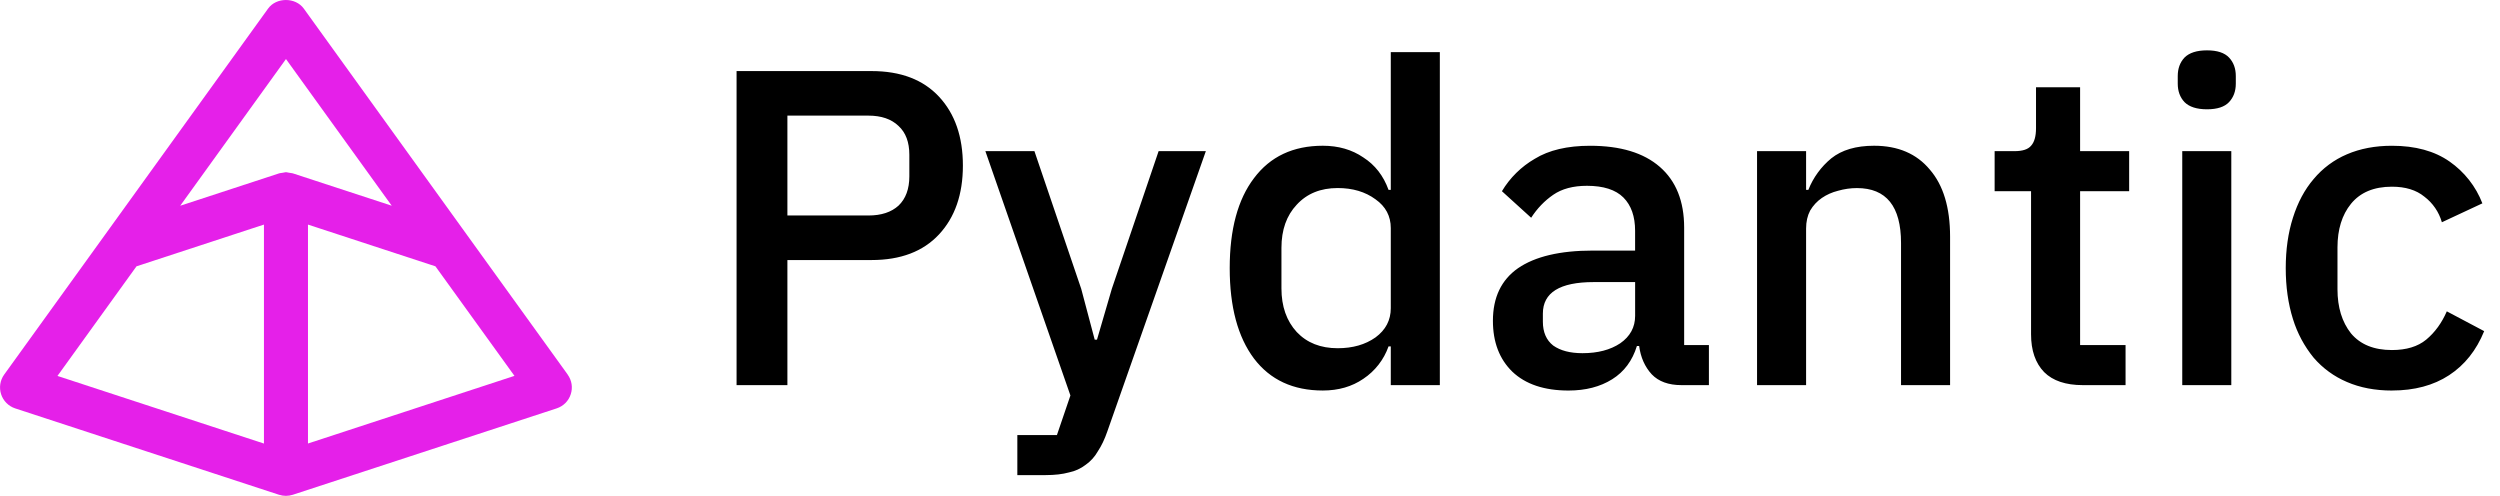
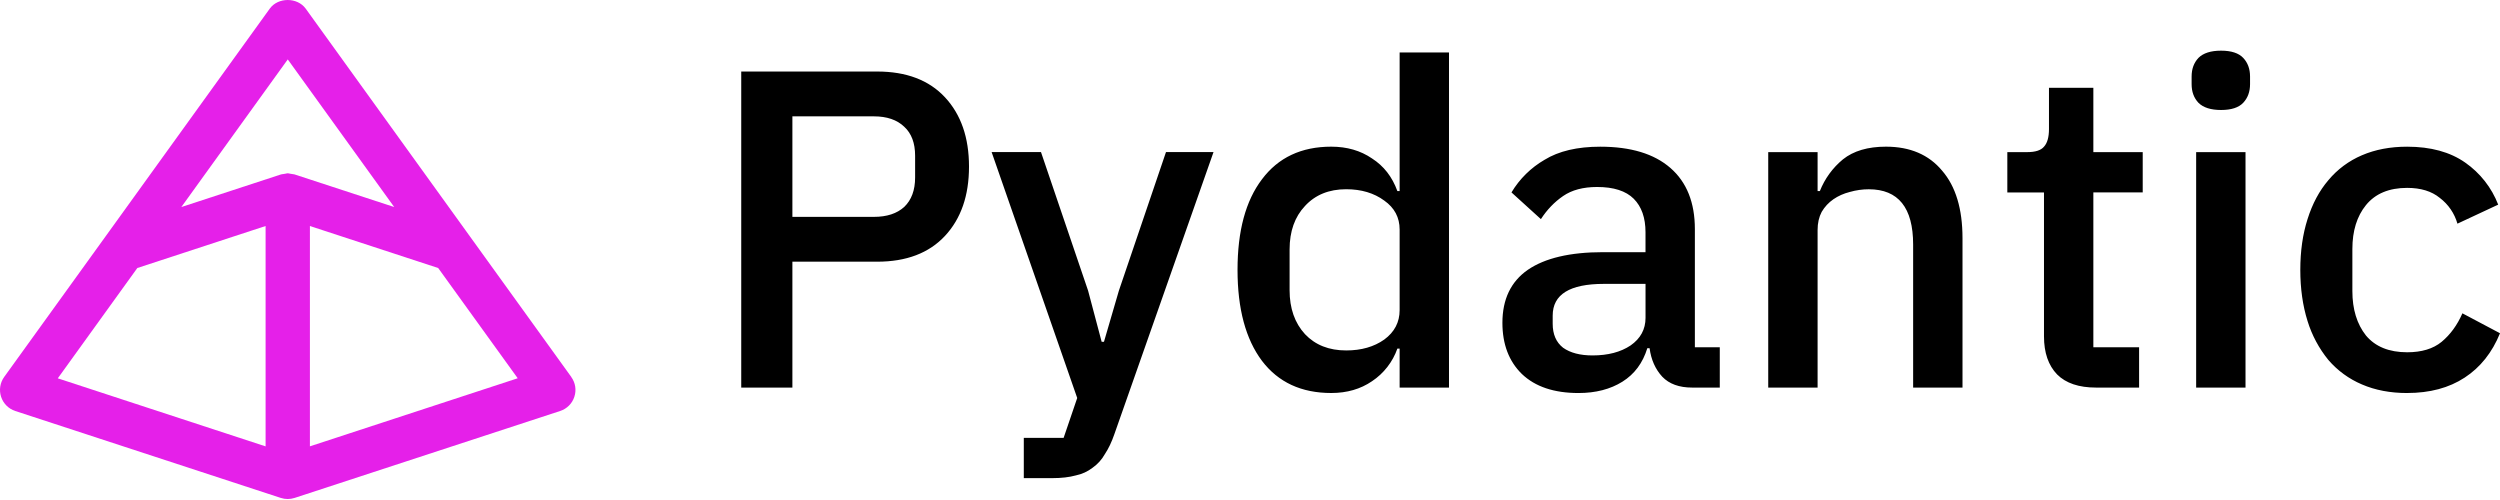
- <svg xmlns="http://www.w3.org/2000/svg" fill="none" viewBox="0 0 121 24">
-   <path fill="currentColor" d="M35.65 18.64V3.44h6.533c1.408 0 2.497.413 3.266 1.24.77.828 1.155 1.939 1.155 3.333 0 1.394-.385 2.504-1.155 3.332-.77.827-1.858 1.241-3.266 1.241H38.11v6.054h-2.46Zm2.46-8.21h3.92c.625 0 1.11-.16 1.46-.479.348-.334.522-.806.522-1.416V7.49c0-.61-.174-1.074-.523-1.394-.348-.334-.834-.5-1.459-.5h-3.92v4.834ZM56.077 7.315h2.286l-4.769 13.568c-.13.377-.283.697-.457.958a1.98 1.98 0 0 1-.588.653 1.967 1.967 0 0 1-.806.37c-.32.088-.697.131-1.132.131h-1.372v-1.938h1.916l.653-1.916-4.116-11.826h2.374l2.265 6.664.653 2.461h.11l.718-2.46 2.265-6.665ZM67.314 16.767h-.109a3.136 3.136 0 0 1-1.22 1.568c-.551.377-1.204.566-1.96.566-1.437 0-2.547-.515-3.331-1.546-.784-1.045-1.176-2.504-1.176-4.377 0-1.873.392-3.325 1.176-4.356.784-1.045 1.894-1.568 3.331-1.568.755 0 1.409.189 1.96.566.567.363.973.886 1.22 1.568h.109V2.524h2.374V18.64h-2.374v-1.873Zm-2.57.087c.726 0 1.336-.174 1.83-.523.493-.362.74-.834.74-1.415v-3.877c0-.58-.247-1.045-.74-1.393-.494-.363-1.104-.545-1.83-.545-.827 0-1.488.269-1.982.806-.493.523-.74 1.22-.74 2.09v1.96c0 .872.247 1.576.74 2.113.494.523 1.155.784 1.982.784ZM81.382 18.64c-.624 0-1.103-.174-1.437-.522-.334-.363-.537-.82-.61-1.372h-.109c-.218.711-.617 1.248-1.198 1.611-.58.363-1.285.545-2.112.545-1.176 0-2.083-.305-2.722-.915-.624-.61-.937-1.43-.937-2.46 0-1.133.407-1.983 1.22-2.549.827-.566 2.032-.85 3.615-.85h2.047v-.957c0-.697-.189-1.234-.566-1.612-.378-.377-.966-.566-1.764-.566-.668 0-1.212.145-1.633.435-.422.29-.777.661-1.068 1.111l-1.415-1.285a4.45 4.45 0 0 1 1.59-1.568c.682-.42 1.575-.631 2.678-.631 1.467 0 2.592.34 3.376 1.023.784.683 1.176 1.663 1.176 2.94v5.684h1.198v1.938h-1.329Zm-4.79-1.546c.74 0 1.35-.16 1.828-.479.48-.334.72-.777.72-1.328v-1.634h-2.005c-1.64 0-2.46.508-2.46 1.525v.392c0 .508.167.893.5 1.154.349.247.82.37 1.416.37ZM85.041 18.64V7.316h2.374v1.873h.109a3.775 3.775 0 0 1 1.11-1.525c.508-.406 1.198-.61 2.07-.61 1.16 0 2.06.385 2.7 1.155.653.755.98 1.837.98 3.245v7.186H92.01V11.76c0-1.772-.712-2.657-2.134-2.657-.305 0-.61.043-.915.13-.29.073-.552.19-.784.349-.232.16-.421.363-.566.61-.13.246-.196.537-.196.87v7.58H85.04ZM100.808 18.64c-.828 0-1.452-.21-1.873-.631-.421-.436-.632-1.045-.632-1.83V9.255H96.54V7.316h.958c.392 0 .66-.087.805-.261.16-.174.24-.458.24-.85V4.224h2.134v3.092h2.374v1.938h-2.374v7.448h2.2v1.938h-2.069ZM106.819 5.29c-.494 0-.857-.116-1.089-.348-.218-.232-.327-.53-.327-.893v-.37c0-.363.109-.66.327-.893.232-.232.595-.349 1.089-.349.493 0 .849.117 1.067.349.218.232.327.53.327.893v.37c0 .363-.109.66-.327.893-.218.232-.574.348-1.067.348Zm-1.198 2.026h2.374V18.64h-2.374V7.316ZM115.769 18.902c-.813 0-1.539-.138-2.177-.414a4.377 4.377 0 0 1-1.612-1.176 5.536 5.536 0 0 1-1.002-1.873c-.232-.74-.348-1.56-.348-2.46 0-.9.116-1.714.348-2.44.233-.74.567-1.365 1.002-1.873a4.272 4.272 0 0 1 1.612-1.198c.638-.275 1.364-.413 2.177-.413 1.133 0 2.062.254 2.788.762a4.392 4.392 0 0 1 1.59 2.025l-1.96.915a2.369 2.369 0 0 0-.85-1.241c-.392-.32-.914-.48-1.568-.48-.871 0-1.531.276-1.981.828-.436.537-.654 1.241-.654 2.112v2.026c0 .87.218 1.582.654 2.134.45.537 1.11.806 1.981.806.697 0 1.249-.167 1.656-.501.421-.349.754-.806 1.001-1.372l1.808.958c-.378.93-.944 1.64-1.699 2.134-.755.494-1.677.74-2.766.74Z" />
-   <path fill="#E520E9" d="m27.477 18.13-4.878-6.764L14.703.415c-.402-.553-1.329-.553-1.727 0L5.082 11.364.202 18.13a1.067 1.067 0 0 0 .53 1.635l12.774 4.182h.002a1.061 1.061 0 0 0 .66 0h.002l12.774-4.182c.323-.106.577-.358.68-.683.107-.323.051-.675-.15-.952h.003ZM13.84 2.856l5.12 7.101-4.788-1.567c-.037-.012-.076-.01-.113-.019-.037-.01-.073-.014-.11-.018-.037-.005-.072-.019-.109-.019-.037 0-.071.014-.108.019a.853.853 0 0 0-.11.018c-.038.007-.077.007-.111.019L8.752 9.948l-.03.01 5.12-7.102h-.002ZM6.606 12.89l5.574-1.826.595-.194v10.598l-9.994-3.273 3.825-5.305Zm8.3 8.576V10.87l6.169 2.02 3.825 5.302-9.995 3.274Z" />
+ <svg xmlns="http://www.w3.org/2000/svg" fill="none" viewBox="0 0 287.786 57.444" version="1.1" id="svg2" width="287.786" height="57.444">
+   <defs id="defs2" />
+   <g id="g2" transform="matrix(2.393582,0,0,2.393582,-0.0038382,-5.9839557e-4)" style="stroke-width:0.418">
+     <path fill="currentColor" d="M 35.65,18.64 V 3.44 h 6.533 c 1.408,0 2.497,0.413 3.266,1.24 0.77,0.828 1.155,1.939 1.155,3.333 0,1.394 -0.385,2.504 -1.155,3.332 -0.77,0.827 -1.858,1.241 -3.266,1.241 H 38.11 v 6.054 z m 2.46,-8.21 h 3.92 c 0.625,0 1.11,-0.16 1.46,-0.479 0.348,-0.334 0.522,-0.806 0.522,-1.416 V 7.49 c 0,-0.61 -0.174,-1.074 -0.523,-1.394 -0.348,-0.334 -0.834,-0.5 -1.459,-0.5 H 38.11 Z M 56.077,7.315 h 2.286 l -4.769,13.568 c -0.13,0.377 -0.283,0.697 -0.457,0.958 a 1.98,1.98 0 0 1 -0.588,0.653 1.967,1.967 0 0 1 -0.806,0.37 c -0.32,0.088 -0.697,0.131 -1.132,0.131 h -1.372 v -1.938 h 1.916 L 51.808,19.141 47.692,7.315 h 2.374 l 2.265,6.664 0.653,2.461 h 0.11 l 0.718,-2.46 z m 11.237,9.452 h -0.109 a 3.136,3.136 0 0 1 -1.22,1.568 c -0.551,0.377 -1.204,0.566 -1.96,0.566 -1.437,0 -2.547,-0.515 -3.331,-1.546 -0.784,-1.045 -1.176,-2.504 -1.176,-4.377 0,-1.873 0.392,-3.325 1.176,-4.356 0.784,-1.045 1.894,-1.568 3.331,-1.568 0.755,0 1.409,0.189 1.96,0.566 0.567,0.363 0.973,0.886 1.22,1.568 h 0.109 V 2.524 h 2.374 V 18.64 h -2.374 z m -2.57,0.087 c 0.726,0 1.336,-0.174 1.83,-0.523 0.493,-0.362 0.74,-0.834 0.74,-1.415 v -3.877 c 0,-0.58 -0.247,-1.045 -0.74,-1.393 -0.494,-0.363 -1.104,-0.545 -1.83,-0.545 -0.827,0 -1.488,0.269 -1.982,0.806 -0.493,0.523 -0.74,1.22 -0.74,2.09 v 1.96 c 0,0.872 0.247,1.576 0.74,2.113 0.494,0.523 1.155,0.784 1.982,0.784 z m 16.638,1.786 c -0.624,0 -1.103,-0.174 -1.437,-0.522 -0.334,-0.363 -0.537,-0.82 -0.61,-1.372 h -0.109 c -0.218,0.711 -0.617,1.248 -1.198,1.611 -0.58,0.363 -1.285,0.545 -2.112,0.545 -1.176,0 -2.083,-0.305 -2.722,-0.915 -0.624,-0.61 -0.937,-1.43 -0.937,-2.46 0,-1.133 0.407,-1.983 1.22,-2.549 0.827,-0.566 2.032,-0.85 3.615,-0.85 h 2.047 v -0.957 c 0,-0.697 -0.189,-1.234 -0.566,-1.612 -0.378,-0.377 -0.966,-0.566 -1.764,-0.566 -0.668,0 -1.212,0.145 -1.633,0.435 -0.422,0.29 -0.777,0.661 -1.068,1.111 L 72.693,9.254 a 4.45,4.45 0 0 1 1.59,-1.568 c 0.682,-0.42 1.575,-0.631 2.678,-0.631 1.467,0 2.592,0.34 3.376,1.023 0.784,0.683 1.176,1.663 1.176,2.94 v 5.684 h 1.198 v 1.938 z m -4.79,-1.546 c 0.74,0 1.35,-0.16 1.828,-0.479 0.48,-0.334 0.72,-0.777 0.72,-1.328 v -1.634 h -2.005 c -1.64,0 -2.46,0.508 -2.46,1.525 v 0.392 c 0,0.508 0.167,0.893 0.5,1.154 0.349,0.247 0.82,0.37 1.416,0.37 z m 8.449,1.546 V 7.316 h 2.374 v 1.873 h 0.109 a 3.775,3.775 0 0 1 1.11,-1.525 c 0.508,-0.406 1.198,-0.61 2.07,-0.61 1.16,0 2.06,0.385 2.7,1.155 0.653,0.755 0.98,1.837 0.98,3.245 V 18.64 H 92.01 v -6.88 c 0,-1.772 -0.712,-2.657 -2.134,-2.657 -0.305,0 -0.61,0.043 -0.915,0.13 -0.29,0.073 -0.552,0.19 -0.784,0.349 -0.232,0.16 -0.421,0.363 -0.566,0.61 -0.13,0.246 -0.196,0.537 -0.196,0.87 v 7.58 H 85.04 Z m 15.767,0 c -0.828,0 -1.452,-0.21 -1.873,-0.631 -0.421,-0.436 -0.632,-1.045 -0.632,-1.83 V 9.255 H 96.54 V 7.316 h 0.958 c 0.392,0 0.66,-0.087 0.805,-0.261 0.16,-0.174 0.24,-0.458 0.24,-0.85 V 4.224 h 2.134 v 3.092 h 2.374 v 1.938 h -2.374 v 7.448 h 2.2 v 1.938 z m 6.011,-13.35 c -0.494,0 -0.857,-0.116 -1.089,-0.348 -0.218,-0.232 -0.327,-0.53 -0.327,-0.893 v -0.37 c 0,-0.363 0.109,-0.66 0.327,-0.893 0.232,-0.232 0.595,-0.349 1.089,-0.349 0.493,0 0.849,0.117 1.067,0.349 0.218,0.232 0.327,0.53 0.327,0.893 v 0.37 c 0,0.363 -0.109,0.66 -0.327,0.893 -0.218,0.232 -0.574,0.348 -1.067,0.348 z m -1.198,2.026 h 2.374 V 18.64 h -2.374 z m 10.148,11.586 c -0.813,0 -1.539,-0.138 -2.177,-0.414 a 4.377,4.377 0 0 1 -1.612,-1.176 5.536,5.536 0 0 1 -1.002,-1.873 c -0.232,-0.74 -0.348,-1.56 -0.348,-2.46 0,-0.9 0.116,-1.714 0.348,-2.44 0.233,-0.74 0.567,-1.365 1.002,-1.873 a 4.272,4.272 0 0 1 1.612,-1.198 c 0.638,-0.275 1.364,-0.413 2.177,-0.413 1.133,0 2.062,0.254 2.788,0.762 a 4.392,4.392 0 0 1 1.59,2.025 l -1.96,0.915 a 2.369,2.369 0 0 0 -0.85,-1.241 c -0.392,-0.32 -0.914,-0.48 -1.568,-0.48 -0.871,0 -1.531,0.276 -1.981,0.828 -0.436,0.537 -0.654,1.241 -0.654,2.112 v 2.026 c 0,0.87 0.218,1.582 0.654,2.134 0.45,0.537 1.11,0.806 1.981,0.806 0.697,0 1.249,-0.167 1.656,-0.501 0.421,-0.349 0.754,-0.806 1.001,-1.372 l 1.808,0.958 c -0.378,0.93 -0.944,1.64 -1.699,2.134 -0.755,0.494 -1.677,0.74 -2.766,0.74 z" id="path1" style="stroke-width:0.418" />
+     <path fill="#e520e9" d="M 27.477,18.13 22.599,11.366 14.703,0.415 c -0.402,-0.553 -1.329,-0.553 -1.727,0 L 5.082,11.364 0.202,18.13 a 1.067,1.067 0 0 0 0.53,1.635 l 12.774,4.182 h 0.002 a 1.061,1.061 0 0 0 0.66,0 h 0.002 l 12.774,-4.182 c 0.323,-0.106 0.577,-0.358 0.68,-0.683 0.107,-0.323 0.051,-0.675 -0.15,-0.952 z M 13.84,2.856 18.96,9.957 14.172,8.39 C 14.135,8.378 14.096,8.38 14.059,8.371 14.022,8.361 13.986,8.357 13.949,8.353 13.912,8.348 13.877,8.334 13.84,8.334 c -0.037,0 -0.071,0.014 -0.108,0.019 a 0.853,0.853 0 0 0 -0.11,0.018 C 13.584,8.378 13.545,8.378 13.511,8.39 l -4.759,1.558 -0.03,0.01 5.12,-7.102 z M 6.606,12.89 12.18,11.064 12.775,10.87 V 21.468 L 2.781,18.195 Z m 8.3,8.576 V 10.87 l 6.169,2.02 3.825,5.302 -9.995,3.274 z" id="path2" style="stroke-width:0.27" />
+   </g>
</svg>
